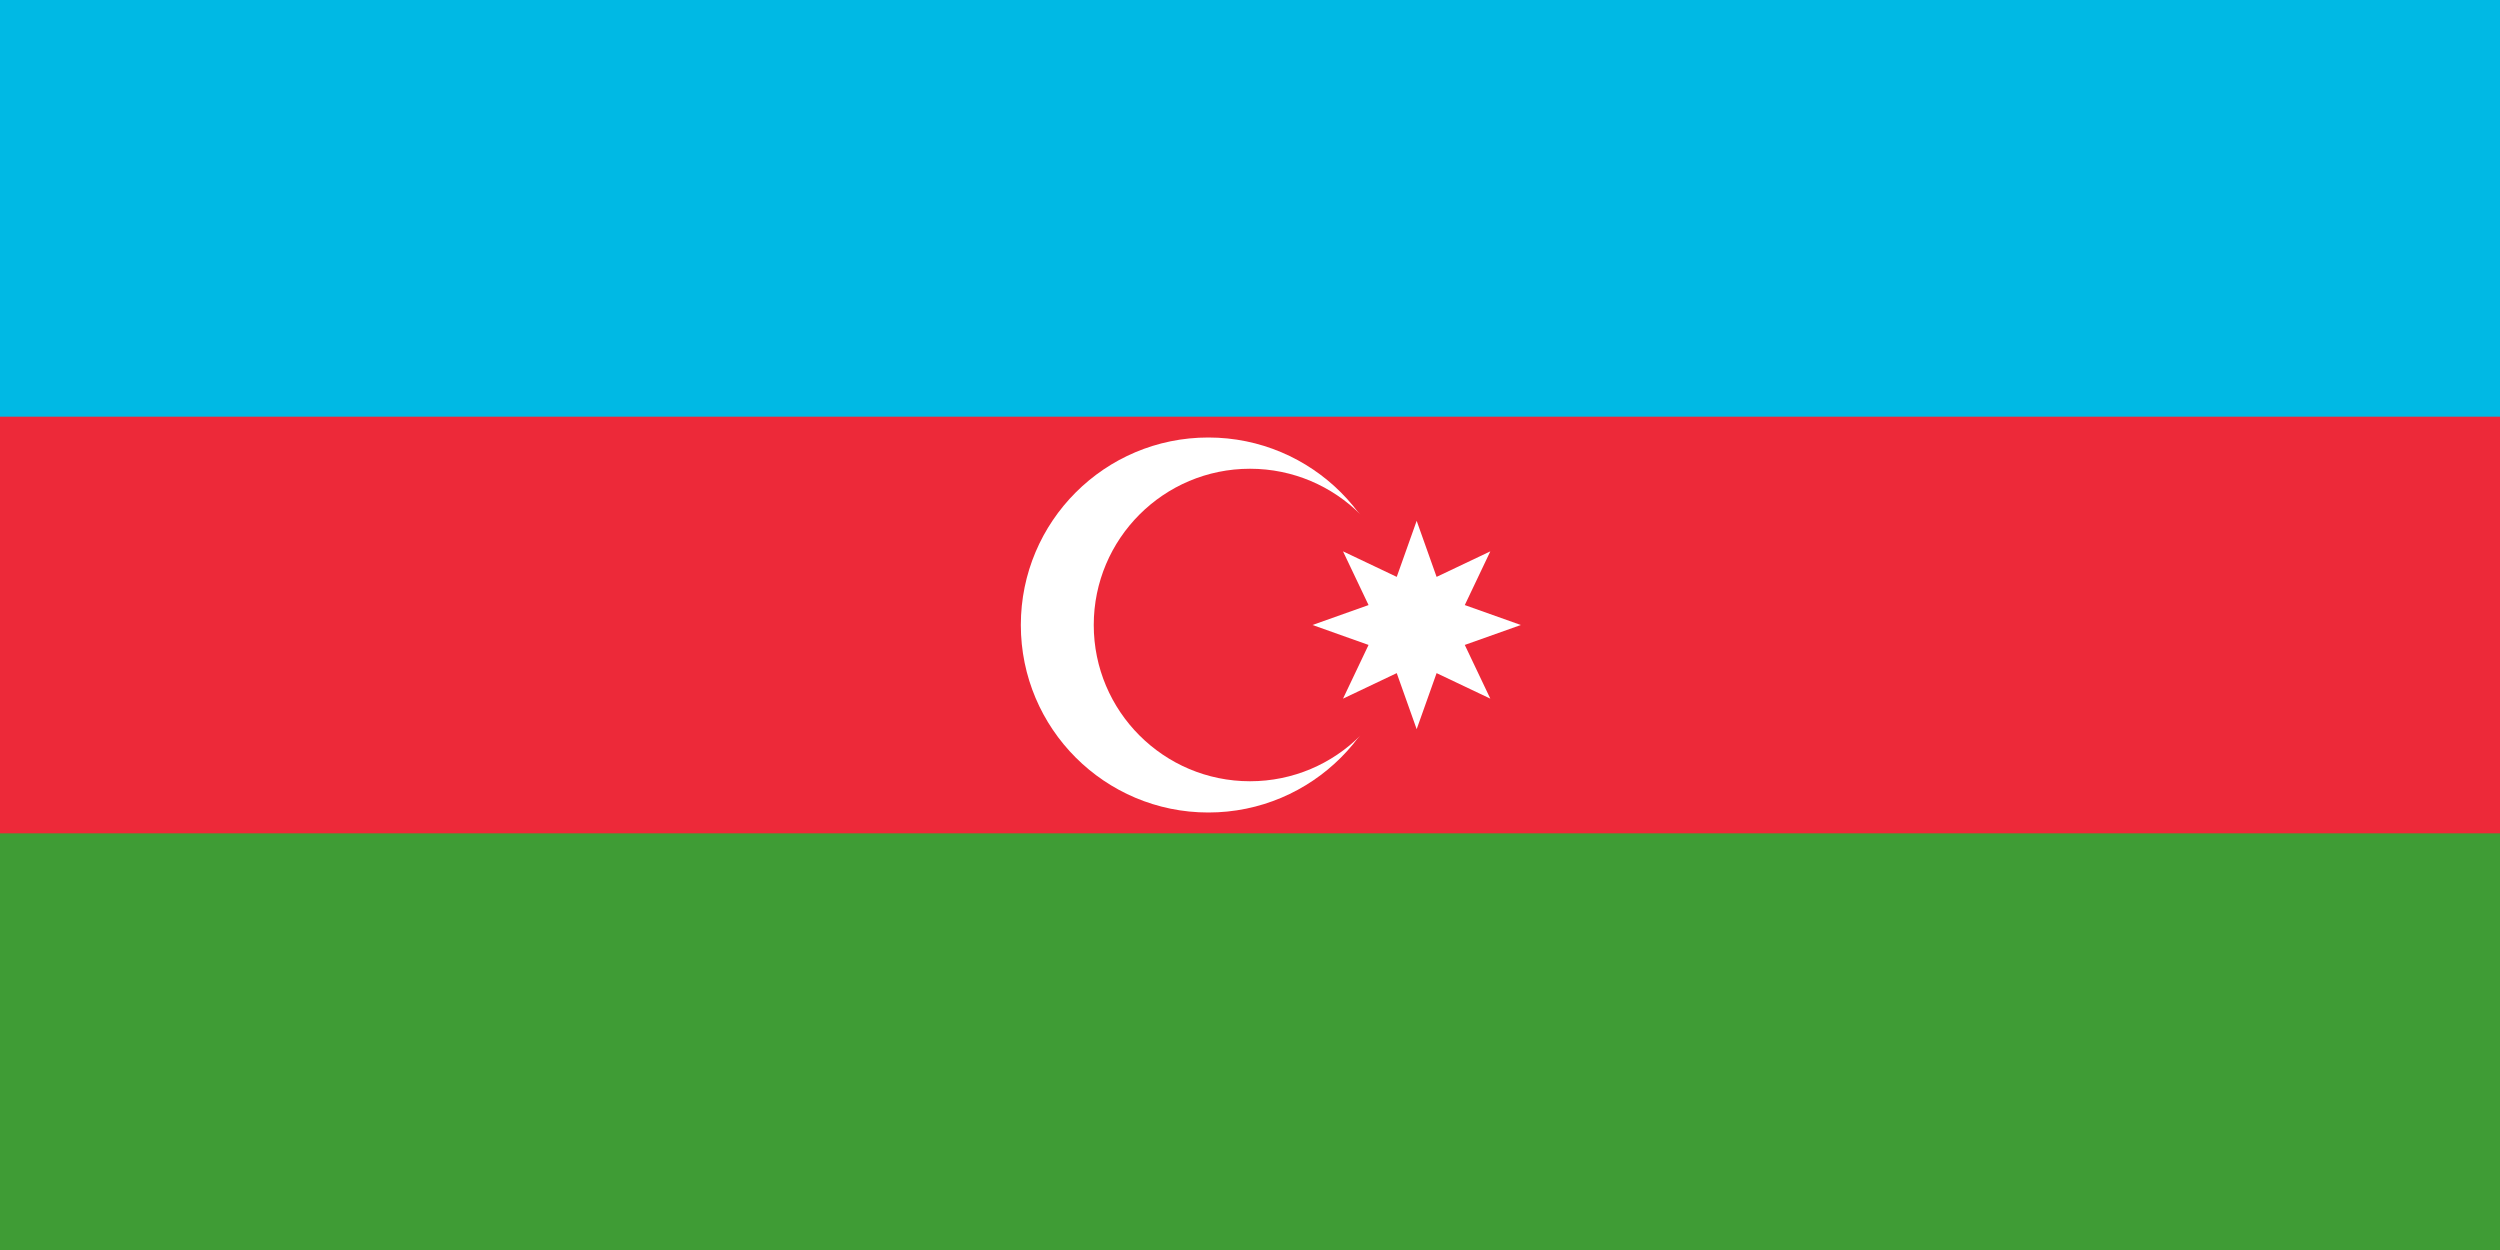
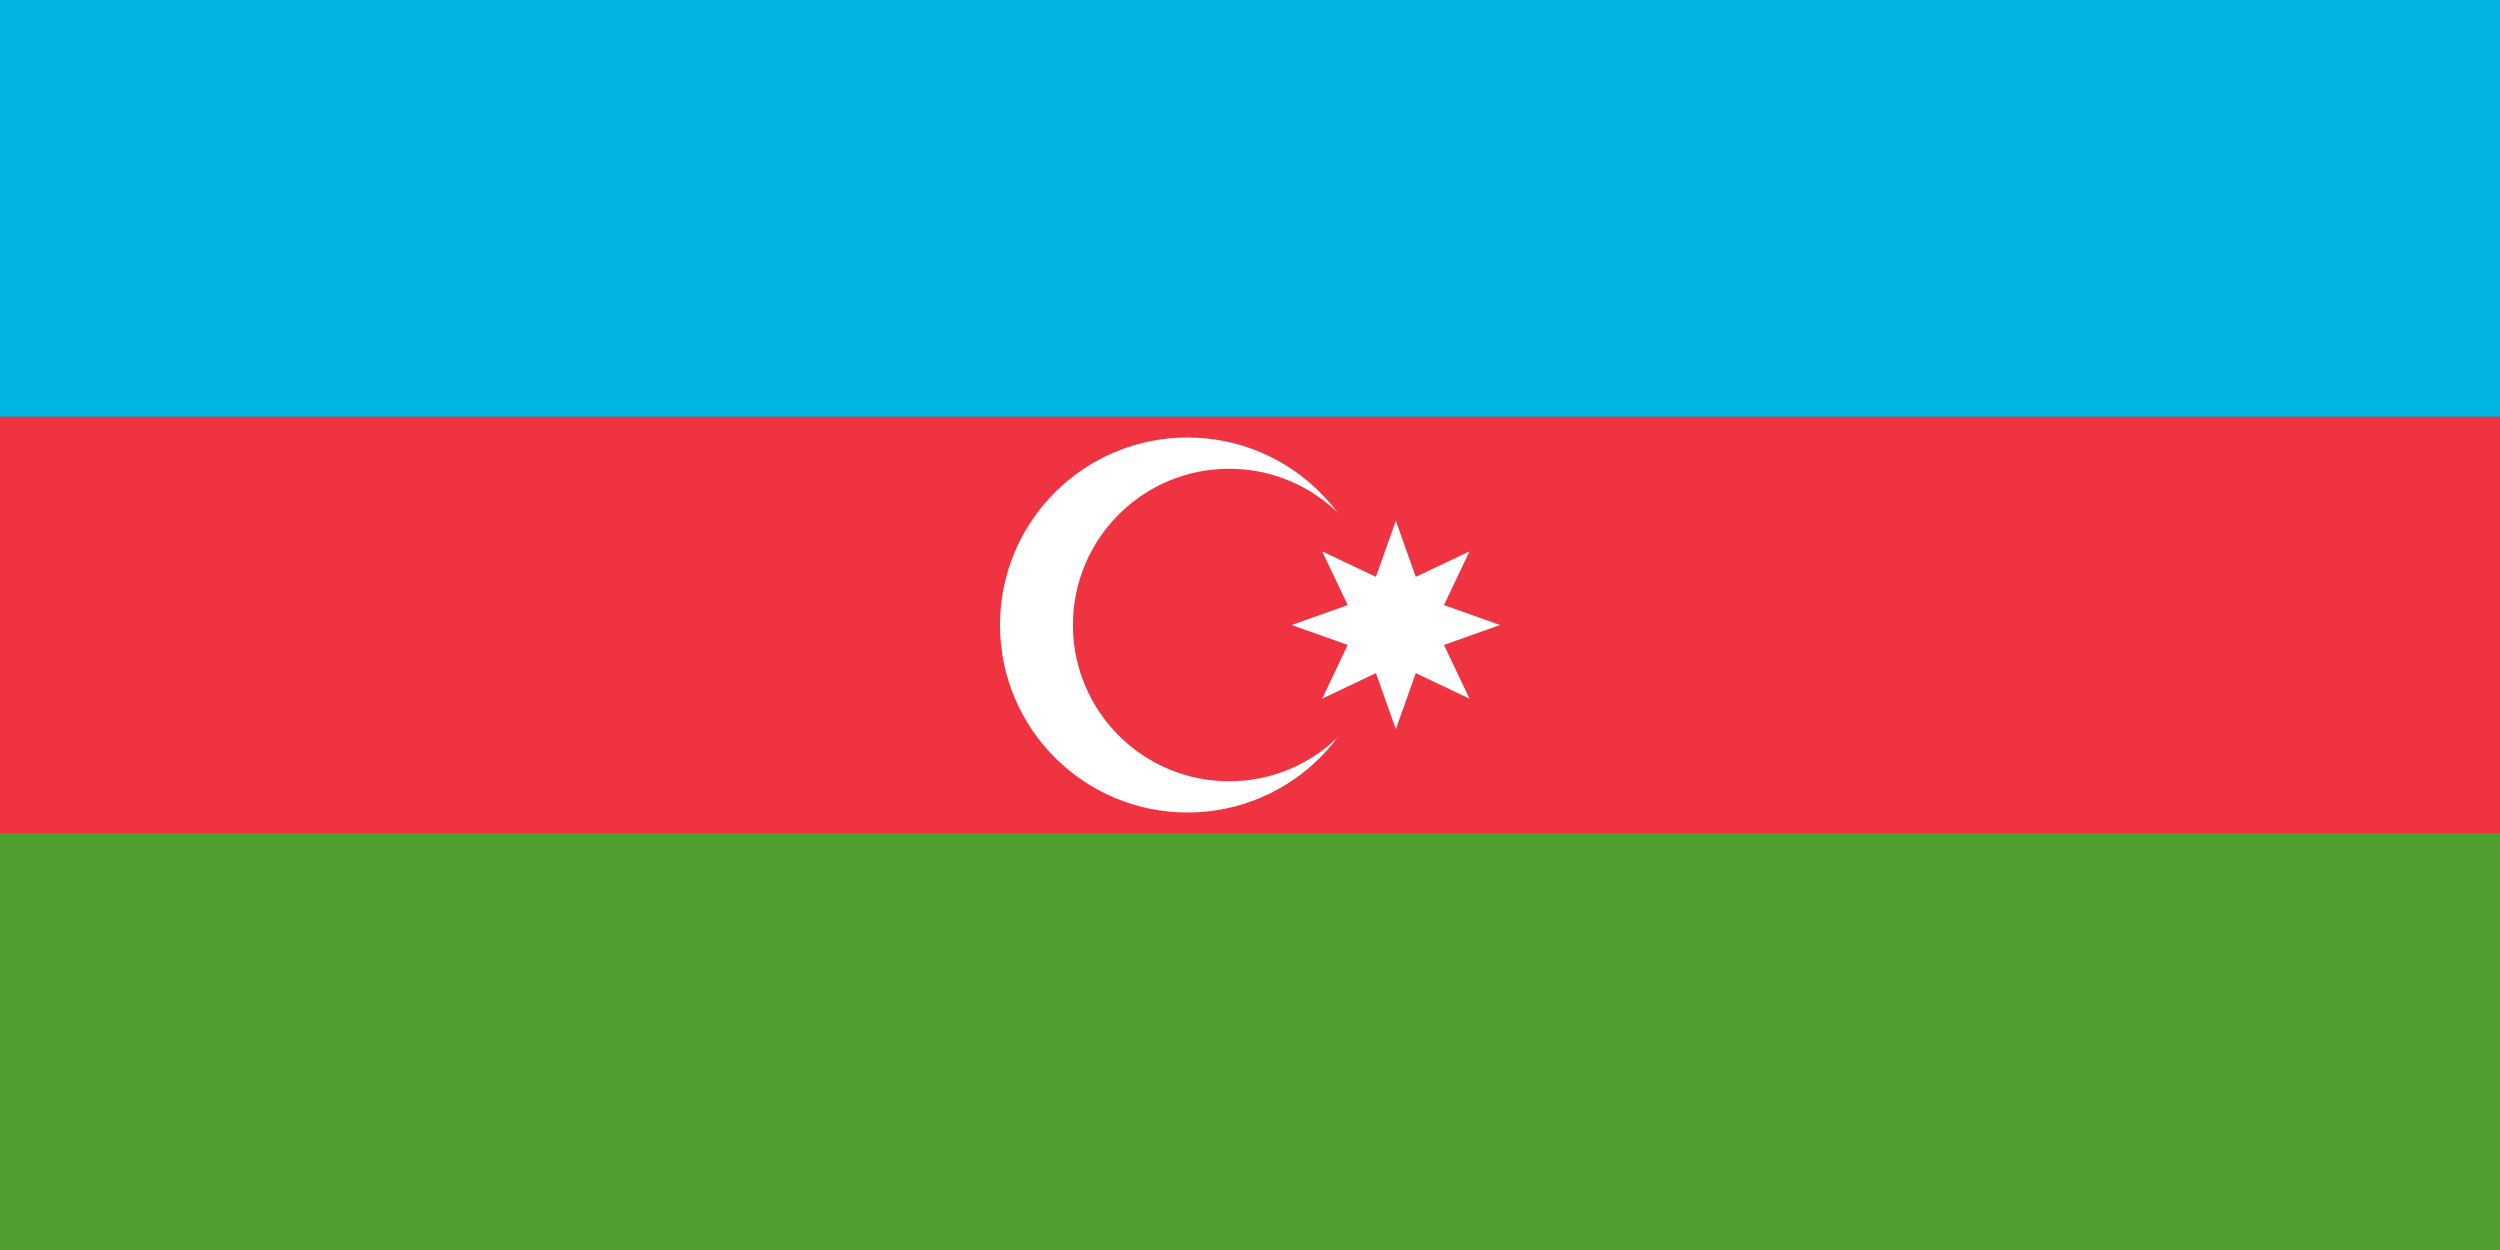
<svg xmlns="http://www.w3.org/2000/svg" width="500" height="250" viewBox="0 0 1200 600">
-   <path fill="#3f9c35" d="M0 0h1200v600H0z" />
-   <path fill="#ed2939" d="M0 0h1200v400H0z" />
-   <path fill="#00b9e4" d="M0 0h1200v200H0z" />
-   <circle cx="580" cy="300" r="90" fill="#fff" />
-   <circle cx="600" cy="300" r="75" fill="#ed2939" />
-   <path d="M680 250l9.567 26.903 25.788-12.258-12.258 25.788L730 300l-26.903 9.567 12.258 25.788-25.788-12.258L680 350l-9.567-26.903-25.788 12.258 12.258-25.788L630 300l26.903-9.567-12.258-25.788 25.788 12.258L680 250z" fill="#fff" />
+   <path fill="#509e2f" d="M0 0h1200v600H0z" />
+   <path fill="#ef3340" d="M0 0h1200v400H0z" />
+   <path fill="#00b5e2" d="M0 0h1200v200H0z" />
+   <circle cx="570" cy="300" r="90" fill="#fff" />
+   <circle cx="590" cy="300" r="75" fill="#ef3340" />
+   <path fill="#fff" d="m670 250 9.567 26.903 25.788-12.258-12.258 25.788L720 300l-26.903 9.567 12.258 25.788-25.788-12.258L670 350l-9.567-26.903-25.788 12.258 12.258-25.788L620 300l26.903-9.567-12.258-25.788 25.788 12.258z" />
</svg>
